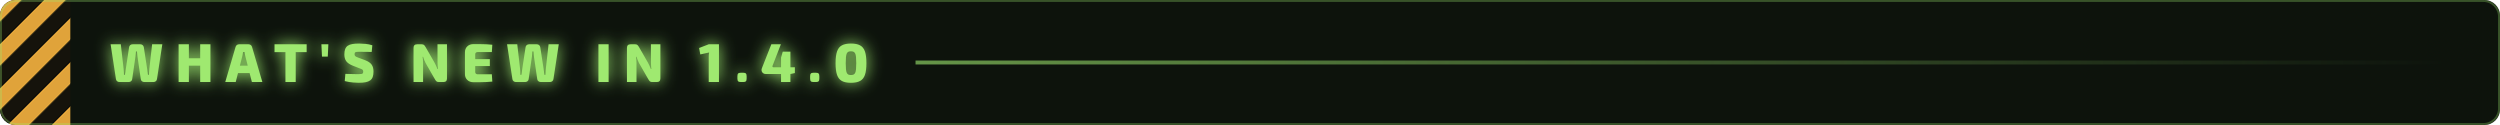
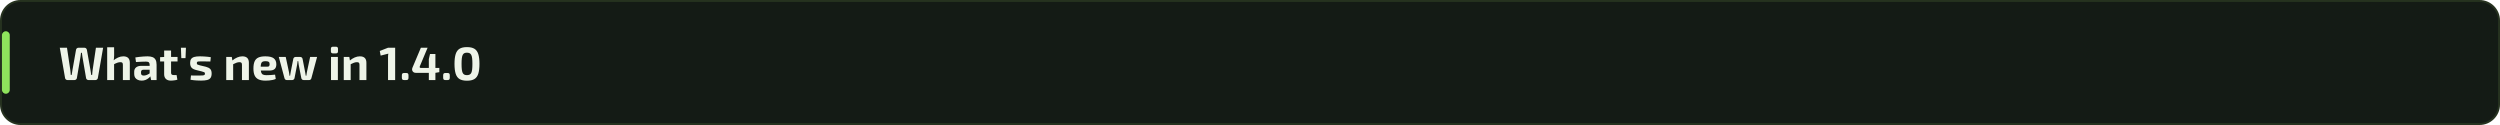
<svg xmlns="http://www.w3.org/2000/svg" width="1280" height="64" viewBox="0 0 1280 64">
-   <defs>
-     <pattern id="hz" width="16" height="16" patternUnits="userSpaceOnUse" patternTransform="rotate(45)">
-       <rect width="8" height="16" fill="#e0a33a" />
-       <rect x="8" width="8" height="16" fill="#15130b" />
-     </pattern>
-     <linearGradient id="fade" x1="0" y1="0" x2="1" y2="0">
-       <stop offset="0" stop-color="#9fe96f" stop-opacity=".6" />
-       <stop offset="1" stop-color="#9fe96f" stop-opacity="0" />
-     </linearGradient>
-     <filter id="g" x="-10%" y="-50%" width="120%" height="200%">
-       <feGaussianBlur stdDeviation="4" result="b" />
-       <feMerge>
-         <feMergeNode in="b" />
-         <feMergeNode in="SourceGraphic" />
-       </feMerge>
-     </filter>
-   </defs>
-   <clipPath id="c">
-     <rect width="1280" height="64" rx="8" />
-   </clipPath>
-   <g clip-path="url(#c)">
-     <rect width="1280" height="64" fill="#0d130c" />
-     <rect width="36" height="64" fill="url(#hz)" />
-     <g filter="url(#g)">
-       <path d="M83.105 22.68 80.355 40.579Q80.249 41.212 79.737 41.606Q79.225 42.0 78.53 42.0H73.911Q73.222 42.0 72.696 41.606Q72.17 41.212 72.093 40.573L70.39 29.029Q70.299 28.361 70.242 27.685Q70.184 27.009 70.115 26.347H69.614Q69.567 27.009 69.501 27.699Q69.436 28.389 69.345 29.051L67.67 40.573Q67.586 41.212 67.06 41.606Q66.535 42.0 65.846 42.0H61.199Q60.51 42.0 59.995 41.606Q59.48 41.212 59.38 40.579L56.63 22.68H61.854L63.297 35.254Q63.366 35.915 63.407 36.669Q63.447 37.423 63.473 38.283H63.965Q64.077 37.574 64.2 36.759Q64.323 35.943 64.413 35.232L66.088 24.25Q66.166 23.539 66.67 23.11Q67.174 22.68 67.885 22.68H71.85Q72.561 22.68 73.051 23.11Q73.541 23.539 73.647 24.25L75.344 35.275Q75.44 35.999 75.549 36.782Q75.658 37.565 75.757 38.283H76.262Q76.281 37.544 76.344 36.758Q76.406 35.971 76.453 35.303L77.881 22.68ZM96.705 22.68V42.0H91.448V22.68ZM102.799 29.846V33.62H96.481V29.846ZM107.749 22.68V42.0H102.491V22.68ZM127.253 22.68Q127.893 22.68 128.383 23.046Q128.873 23.412 129.044 24.045L134.329 42.0H128.965L125.577 28.686Q125.465 28.185 125.372 27.65Q125.278 27.114 125.21 26.62H124.447Q124.379 27.114 124.288 27.65Q124.198 28.185 124.08 28.686L120.692 42.0H115.329L120.613 24.045Q120.784 23.412 121.274 23.046Q121.764 22.68 122.404 22.68ZM129.906 33.629V37.403H119.738V33.629ZM151.406 22.68V42.0H146.149V22.68ZM157.001 22.68V26.683H140.561V22.68ZM168.121 22.68 167.823 28.982H164.85L164.558 22.68ZM183.89 22.301Q185.37 22.307 187.162 22.473Q188.954 22.639 190.626 23.186L190.307 26.602Q189.059 26.567 187.289 26.547Q185.519 26.527 183.807 26.527Q183.161 26.527 182.722 26.564Q182.283 26.602 182.024 26.727Q181.764 26.852 181.652 27.097Q181.539 27.342 181.539 27.756Q181.539 28.421 181.94 28.769Q182.341 29.118 183.391 29.491L186.986 30.839Q189.356 31.761 190.29 33.112Q191.224 34.464 191.224 36.617Q191.224 38.254 190.835 39.366Q190.447 40.477 189.565 41.132Q188.684 41.786 187.235 42.083Q185.787 42.379 183.652 42.379Q182.678 42.379 180.795 42.241Q178.911 42.103 176.512 41.522L176.832 37.818Q178.505 37.853 179.816 37.895Q181.128 37.937 182.083 37.948Q183.038 37.958 183.606 37.958Q184.548 37.958 185.056 37.864Q185.563 37.77 185.762 37.499Q185.96 37.228 185.96 36.734Q185.96 36.264 185.816 35.984Q185.673 35.703 185.333 35.501Q184.992 35.298 184.39 35.102L180.516 33.574Q178.221 32.63 177.27 31.314Q176.319 29.998 176.319 27.851Q176.319 26.193 176.74 25.117Q177.161 24.041 178.05 23.425Q178.939 22.81 180.386 22.555Q181.833 22.301 183.89 22.301ZM228.854 22.68V40.154Q228.854 42.0 227.014 42.0H224.671Q223.84 42.0 223.425 41.609Q223.011 41.218 222.605 40.458L217.878 32.223Q217.518 31.533 217.193 30.714Q216.868 29.895 216.635 29.091H216.382Q216.503 29.902 216.563 30.751Q216.624 31.601 216.624 32.397V42.0H211.734V24.526Q211.734 22.68 213.58 22.68H215.904Q216.736 22.68 217.139 23.071Q217.543 23.462 217.971 24.222L222.523 32.142Q222.896 32.817 223.268 33.635Q223.639 34.452 223.969 35.332H224.228Q224.135 34.468 224.075 33.632Q224.014 32.795 224.014 31.959L223.993 22.68ZM242.408 22.587Q244.024 22.587 245.72 22.598Q247.415 22.609 249.05 22.672Q250.685 22.736 252.06 22.907L251.818 26.658H244.582Q243.974 26.658 243.644 26.973Q243.313 27.288 243.313 27.856V36.824Q243.313 37.392 243.644 37.711Q243.974 38.029 244.582 38.029H251.818L252.06 41.773Q250.685 41.922 249.05 41.994Q247.415 42.065 245.72 42.079Q244.024 42.093 242.408 42.093Q240.483 42.093 239.273 40.945Q238.062 39.797 238.056 37.932V26.748Q238.062 24.877 239.273 23.732Q240.483 22.587 242.408 22.587ZM238.56 30.259H250.791V33.828H238.56ZM286.093 22.68 283.343 40.579Q283.237 41.212 282.725 41.606Q282.213 42.0 281.518 42.0H276.899Q276.21 42.0 275.684 41.606Q275.158 41.212 275.081 40.573L273.378 29.029Q273.287 28.361 273.23 27.685Q273.172 27.009 273.103 26.347H272.602Q272.555 27.009 272.489 27.699Q272.424 28.389 272.333 29.051L270.658 40.573Q270.574 41.212 270.048 41.606Q269.523 42.0 268.834 42.0H264.187Q263.498 42.0 262.983 41.606Q262.468 41.212 262.368 40.579L259.618 22.68H264.842L266.285 35.254Q266.354 35.915 266.395 36.669Q266.435 37.423 266.461 38.283H266.953Q267.065 37.574 267.188 36.759Q267.311 35.943 267.401 35.232L269.076 24.25Q269.154 23.539 269.658 23.11Q270.162 22.68 270.873 22.68H274.838Q275.549 22.68 276.039 23.11Q276.529 23.539 276.635 24.25L278.332 35.275Q278.428 35.999 278.537 36.782Q278.646 37.565 278.745 38.283H279.25Q279.269 37.544 279.332 36.758Q279.394 35.971 279.441 35.303L280.869 22.68ZM311.614 22.68V42.0H306.4V22.68ZM338.122 22.68V40.154Q338.122 42.0 336.282 42.0H333.939Q333.108 42.0 332.693 41.609Q332.279 41.218 331.873 40.458L327.146 32.223Q326.786 31.533 326.461 30.714Q326.136 29.895 325.903 29.091H325.65Q325.771 29.902 325.831 30.751Q325.892 31.601 325.892 32.397V42.0H321.002V24.526Q321.002 22.68 322.848 22.68H325.172Q326.004 22.68 326.407 23.071Q326.811 23.462 327.239 24.222L331.791 32.142Q332.164 32.817 332.536 33.635Q332.907 34.452 333.237 35.332H333.496Q333.403 34.468 333.343 33.632Q333.282 32.795 333.282 31.959L333.261 22.68ZM368.103 22.68V42.0H362.867V29.174Q362.867 28.581 362.906 28.01Q362.945 27.438 363.072 26.866L358.556 27.874L357.939 24.581L362.867 22.68ZM380.509 37.245Q381.501 37.245 381.886 37.631Q382.272 38.016 382.272 39.007V40.238Q382.272 41.229 381.886 41.615Q381.501 42.0 380.509 42.0H379.314Q378.318 42.0 377.935 41.615Q377.552 41.229 377.552 40.238V39.007Q377.552 38.016 377.935 37.631Q378.318 37.245 379.314 37.245ZM399.806 22.68 395.55 33.649Q395.406 34.014 395.568 34.233Q395.731 34.451 396.077 34.451H406.966V37.406L404.714 37.896H392.084Q391.3 37.896 390.736 37.481Q390.171 37.065 389.974 36.387Q389.777 35.708 390.063 34.987L394.923 22.68ZM404.69 26.463V42.0H399.897V29.481L400.75 26.463ZM417.737 37.245Q418.729 37.245 419.114 37.631Q419.5 38.016 419.5 39.007V40.238Q419.5 41.229 419.114 41.615Q418.729 42.0 417.737 42.0H416.542Q415.546 42.0 415.163 41.615Q414.78 41.229 414.78 40.238V39.007Q414.78 38.016 415.163 37.631Q415.546 37.245 416.542 37.245ZM435.681 22.294Q438.627 22.294 440.365 23.233Q442.103 24.171 442.852 26.373Q443.601 28.574 443.601 32.34Q443.601 36.106 442.852 38.307Q442.103 40.509 440.365 41.447Q438.627 42.386 435.681 42.386Q432.762 42.386 431.035 41.447Q429.309 40.509 428.559 38.307Q427.81 36.106 427.81 32.34Q427.81 28.574 428.559 26.373Q429.309 24.171 431.035 23.233Q432.762 22.294 435.681 22.294ZM435.659 26.269Q434.867 26.269 434.358 26.509Q433.849 26.748 433.554 27.379Q433.259 28.011 433.135 29.206Q433.012 30.401 433.012 32.34Q433.012 34.273 433.135 35.471Q433.259 36.669 433.554 37.301Q433.849 37.932 434.358 38.171Q434.867 38.411 435.659 38.411Q436.473 38.411 437.007 38.171Q437.541 37.932 437.846 37.301Q438.152 36.669 438.276 35.471Q438.399 34.273 438.399 32.34Q438.399 30.401 438.276 29.206Q438.152 28.011 437.846 27.379Q437.541 26.748 437.007 26.509Q436.473 26.269 435.659 26.269Z" fill="#9fe96f" />
-     </g>
-     <rect x="468.756" y="31" width="787.244" height="2" fill="url(#fade)" />
-   </g>
-   <rect x=".5" y=".5" width="1279" height="63" rx="8" fill="none" stroke="#9fe96f" stroke-opacity=".3" />
+   <rect x=".5" y=".5" width="1279" height="63" rx="10" fill="#141b15" stroke="#26321f" />
+   <rect x="1" y="16" width="4" height="32" rx="2" fill="#8fe45c" />
+   <path d="M52.8 24.44 50.088 39.992Q50.004 40.436 49.644 40.718Q49.284 41.0 48.78 41.0H45.372Q44.88 41.0 44.508 40.718Q44.136 40.436 44.076 39.98L42.216 29.18Q42.132 28.64 42.066 28.1Q42 27.56 41.928 27.032H41.472Q41.412 27.56 41.346 28.112Q41.28 28.664 41.196 29.192L39.36 39.98Q39.288 40.436 38.916 40.718Q38.544 41.0 38.052 41.0H34.62Q34.128 41.0 33.762 40.718Q33.396 40.436 33.324 39.992L30.612 24.44H34.296L36.012 35.972Q36.084 36.5 36.132 37.1Q36.18 37.7 36.228 38.372H36.696Q36.792 37.784 36.894 37.154Q36.996 36.524 37.08 35.96L38.916 25.556Q38.976 25.052 39.336 24.746Q39.696 24.44 40.2 24.44H43.212Q43.716 24.44 44.064 24.746Q44.412 25.052 44.496 25.556L46.344 35.984Q46.44 36.572 46.53 37.184Q46.62 37.796 46.692 38.372H47.184Q47.22 37.784 47.28 37.166Q47.34 36.548 47.4 36.008L49.116 24.44ZM63.108 28.844Q66.468 28.844 66.468 32.132V41.0H62.916V33.224Q62.916 32.432 62.634 32.132Q62.352 31.832 61.656 31.832Q60.888 31.832 60.066 32.12Q59.244 32.408 58.044 33.044L57.732 31.22Q59.052 30.068 60.426 29.456Q61.8 28.844 63.108 28.844ZM58.416 24.2 58.44 28.304Q58.44 29.24 58.332 30.086Q58.224 30.932 58.068 31.496L58.416 31.82V41.0H54.876V24.2ZM75.54 28.844Q77.04 28.844 78.072 29.24Q79.104 29.636 79.638 30.578Q80.172 31.52 80.172 33.164V41.0H77.364L76.86 38.444L76.62 38.072V33.152Q76.608 32.3 76.212 31.922Q75.816 31.544 74.724 31.544Q73.8 31.544 72.432 31.604Q71.064 31.664 69.624 31.76L69.3 29.408Q70.164 29.252 71.28 29.126Q72.396 29 73.524 28.922Q74.652 28.844 75.54 28.844ZM78.72 33.716 78.696 35.696 73.416 35.708Q72.768 35.72 72.486 36.032Q72.204 36.344 72.204 36.884V37.448Q72.204 38.06 72.546 38.378Q72.888 38.696 73.62 38.696Q74.244 38.696 74.982 38.432Q75.72 38.168 76.44 37.688Q77.16 37.208 77.724 36.572V38.096Q77.508 38.468 77.082 39.002Q76.656 39.536 76.008 40.058Q75.36 40.58 74.496 40.928Q73.632 41.276 72.528 41.276Q71.46 41.276 70.59 40.898Q69.72 40.52 69.216 39.776Q68.712 39.032 68.712 37.94V36.704Q68.712 35.3 69.672 34.508Q70.632 33.716 72.312 33.716ZM87.588 25.856V37.208Q87.588 37.856 87.888 38.138Q88.188 38.42 88.896 38.42H90.42L90.816 40.808Q90.372 40.964 89.748 41.066Q89.124 41.168 88.506 41.222Q87.888 41.276 87.456 41.276Q85.848 41.276 84.948 40.424Q84.048 39.572 84.048 38.012V25.856ZM90.9 29.156V31.472H81.972V29.276L84.276 29.156ZM95.196 24.44 94.98 29.756H92.832L92.628 24.44ZM102.408 28.844Q103.272 28.844 104.274 28.904Q105.276 28.964 106.242 29.054Q107.208 29.144 107.94 29.288L107.7 31.496Q106.548 31.472 105.384 31.454Q104.22 31.436 103.116 31.436Q102.18 31.424 101.676 31.466Q101.172 31.508 100.974 31.688Q100.776 31.868 100.776 32.324Q100.776 32.876 101.13 33.056Q101.484 33.236 102.336 33.452L105.42 34.184Q106.92 34.58 107.64 35.33Q108.36 36.08 108.36 37.604Q108.36 39.08 107.802 39.872Q107.244 40.664 106.05 40.964Q104.856 41.264 102.96 41.264Q102.216 41.264 100.752 41.198Q99.288 41.132 97.548 40.844L97.776 38.636Q98.22 38.648 98.886 38.666Q99.552 38.684 100.344 38.684Q101.136 38.684 101.928 38.684Q103.164 38.684 103.812 38.618Q104.46 38.552 104.7 38.336Q104.94 38.12 104.94 37.688Q104.94 37.148 104.532 36.962Q104.124 36.776 103.236 36.548L100.236 35.804Q99.096 35.492 98.472 35.012Q97.848 34.532 97.596 33.842Q97.344 33.152 97.344 32.204Q97.344 30.968 97.842 30.23Q98.34 29.492 99.45 29.162Q100.56 28.832 102.408 28.844ZM124.068 28.844Q127.428 28.844 127.428 32.132V41.0H123.888V33.224Q123.888 32.432 123.6 32.132Q123.312 31.832 122.616 31.832Q121.848 31.832 121.026 32.132Q120.204 32.432 119.004 33.044L118.836 31.076Q120.12 29.984 121.452 29.414Q122.784 28.844 124.068 28.844ZM118.68 29.156 119.076 31.496 119.376 31.82V41.0H115.836V29.156ZM135.852 28.844Q138.864 28.844 140.166 29.864Q141.468 30.884 141.48 32.888Q141.504 34.508 140.658 35.318Q139.812 36.128 137.76 36.128H131.124V34.148H136.788Q137.592 34.148 137.82 33.8Q138.048 33.452 138.048 32.828Q138.036 31.976 137.568 31.652Q137.1 31.328 135.972 31.328Q134.988 31.316 134.442 31.586Q133.896 31.856 133.68 32.6Q133.464 33.344 133.464 34.772Q133.464 36.26 133.728 37.064Q133.992 37.868 134.628 38.18Q135.264 38.492 136.38 38.492Q137.208 38.492 138.42 38.426Q139.632 38.36 140.844 38.216L141.18 40.412Q140.484 40.736 139.602 40.928Q138.72 41.12 137.784 41.204Q136.848 41.288 135.972 41.288Q133.716 41.288 132.348 40.634Q130.98 39.98 130.368 38.612Q129.756 37.244 129.756 35.108Q129.756 32.768 130.374 31.4Q130.992 30.032 132.336 29.438Q133.68 28.844 135.852 28.844ZM162.348 29.156 159.42 40.076Q159.324 40.496 158.994 40.748Q158.664 41.0 158.208 41.0H155.52Q155.04 41.0 154.68 40.706Q154.32 40.412 154.26 39.932L152.952 33.236Q152.88 32.732 152.826 32.246Q152.772 31.76 152.688 31.256H152.388Q152.328 31.76 152.25 32.246Q152.172 32.732 152.1 33.236L150.804 39.932Q150.732 40.412 150.378 40.706Q150.024 41.0 149.532 41.0H146.88Q146.436 41.0 146.1 40.748Q145.764 40.496 145.668 40.076L142.74 29.156H146.292L147.936 36.836Q148.02 37.316 148.098 37.802Q148.176 38.288 148.224 38.78H148.524Q148.608 38.288 148.692 37.802Q148.776 37.316 148.848 36.836L150.156 30.212Q150.216 29.744 150.558 29.45Q150.9 29.156 151.392 29.156H153.696Q154.176 29.156 154.518 29.45Q154.86 29.744 154.932 30.236L156.216 36.836Q156.288 37.316 156.384 37.796Q156.48 38.276 156.54 38.78H156.84Q156.924 38.276 156.984 37.802Q157.044 37.328 157.152 36.836L158.784 29.156ZM172.992 29.156V41.0H169.476V29.156ZM172.008 23.924Q173.052 23.924 173.052 24.98V26.276Q173.052 27.332 172.008 27.332H170.46Q169.416 27.332 169.416 26.276V24.98Q169.416 23.924 170.46 23.924ZM184.236 28.844Q187.596 28.844 187.596 32.132V41.0H184.056V33.224Q184.056 32.432 183.768 32.132Q183.48 31.832 182.784 31.832Q182.016 31.832 181.194 32.132Q180.372 32.432 179.172 33.044L179.004 31.076Q180.288 29.984 181.62 29.414Q182.952 28.844 184.236 28.844ZM178.848 29.156 179.244 31.496 179.544 31.82V41.0H176.004V29.156ZM202.32 24.44V41.0H198.672V29.252Q198.672 28.796 198.702 28.352Q198.732 27.908 198.828 27.464L194.892 28.472L194.448 26.096L198.672 24.44ZM207.9 37.364Q208.602 37.364 208.875 37.637Q209.148 37.91 209.148 38.612V39.752Q209.148 40.454 208.875 40.727Q208.602 41.0 207.9 41.0H207Q206.304 41.0 206.028 40.727Q205.752 40.454 205.752 39.752V38.612Q205.752 37.91 206.028 37.637Q206.304 37.364 207 37.364ZM218.928 24.44 214.932 33.98Q214.776 34.352 214.938 34.562Q215.1 34.772 215.436 34.772H224.94V36.944L222.912 37.292H212.808Q212.136 37.292 211.662 36.926Q211.188 36.56 211.032 35.972Q210.876 35.384 211.128 34.772L215.484 24.44ZM222.924 27.656V41.0H219.564V30.296L220.164 27.656ZM229.044 37.364Q229.746 37.364 230.019 37.637Q230.292 37.91 230.292 38.612V39.752Q230.292 40.454 230.019 40.727Q229.746 41.0 229.044 41.0H228.144Q227.448 41.0 227.172 40.727Q226.896 40.454 226.896 39.752V38.612Q226.896 37.91 227.172 37.637Q227.448 37.364 228.144 37.364ZM239.076 24.116Q241.464 24.116 242.868 24.95Q244.272 25.784 244.878 27.674Q245.484 29.564 245.484 32.72Q245.484 35.876 244.878 37.766Q244.272 39.656 242.868 40.49Q241.464 41.324 239.076 41.324Q236.712 41.324 235.314 40.49Q233.916 39.656 233.31 37.766Q232.704 35.876 232.704 32.72Q232.704 29.564 233.31 27.674Q233.916 25.784 235.314 24.95Q236.712 24.116 239.076 24.116ZM239.064 26.972Q238.26 26.972 237.732 27.236Q237.204 27.5 236.892 28.13Q236.58 28.76 236.448 29.876Q236.316 30.992 236.316 32.72Q236.316 34.436 236.448 35.558Q236.58 36.68 236.892 37.31Q237.204 37.94 237.732 38.204Q238.26 38.468 239.064 38.468Q239.88 38.468 240.426 38.204Q240.972 37.94 241.29 37.31Q241.608 36.68 241.74 35.558Q241.872 34.436 241.872 32.72Q241.872 30.992 241.74 29.876Q241.608 28.76 241.29 28.13Q240.972 27.5 240.426 27.236Q239.88 26.972 239.064 26.972Z" fill="#eef4e8" />
</svg>
